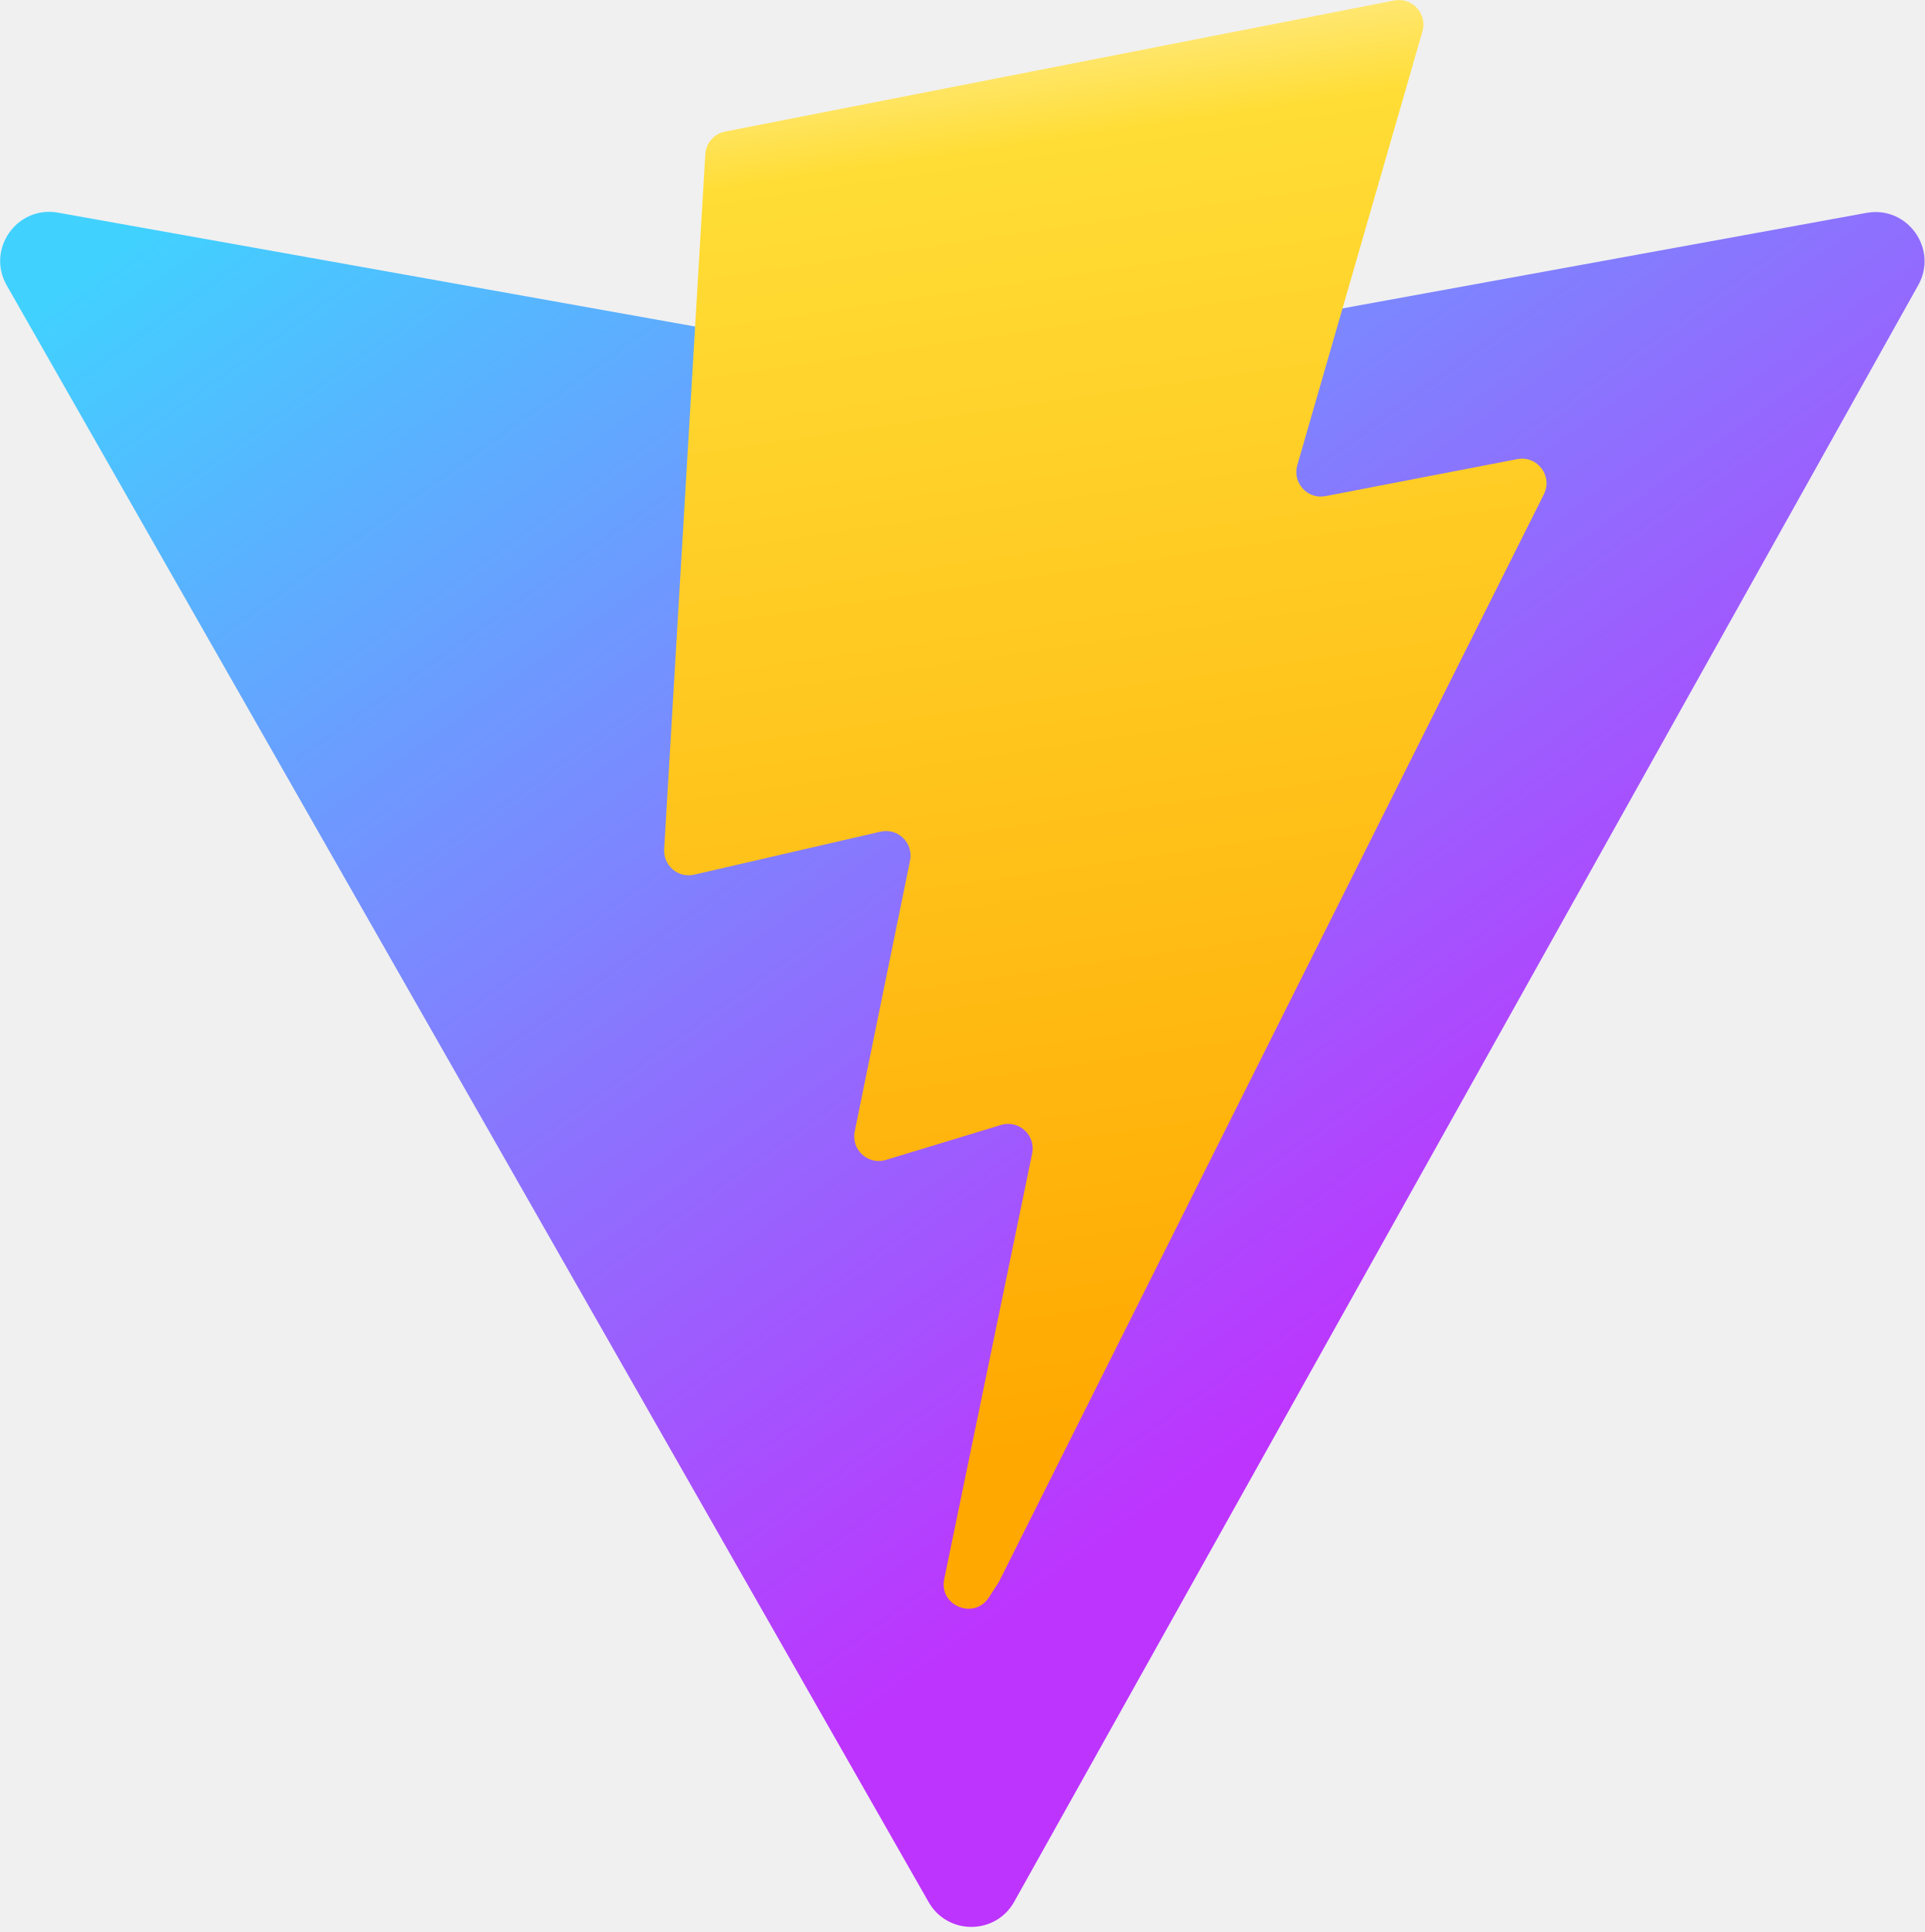
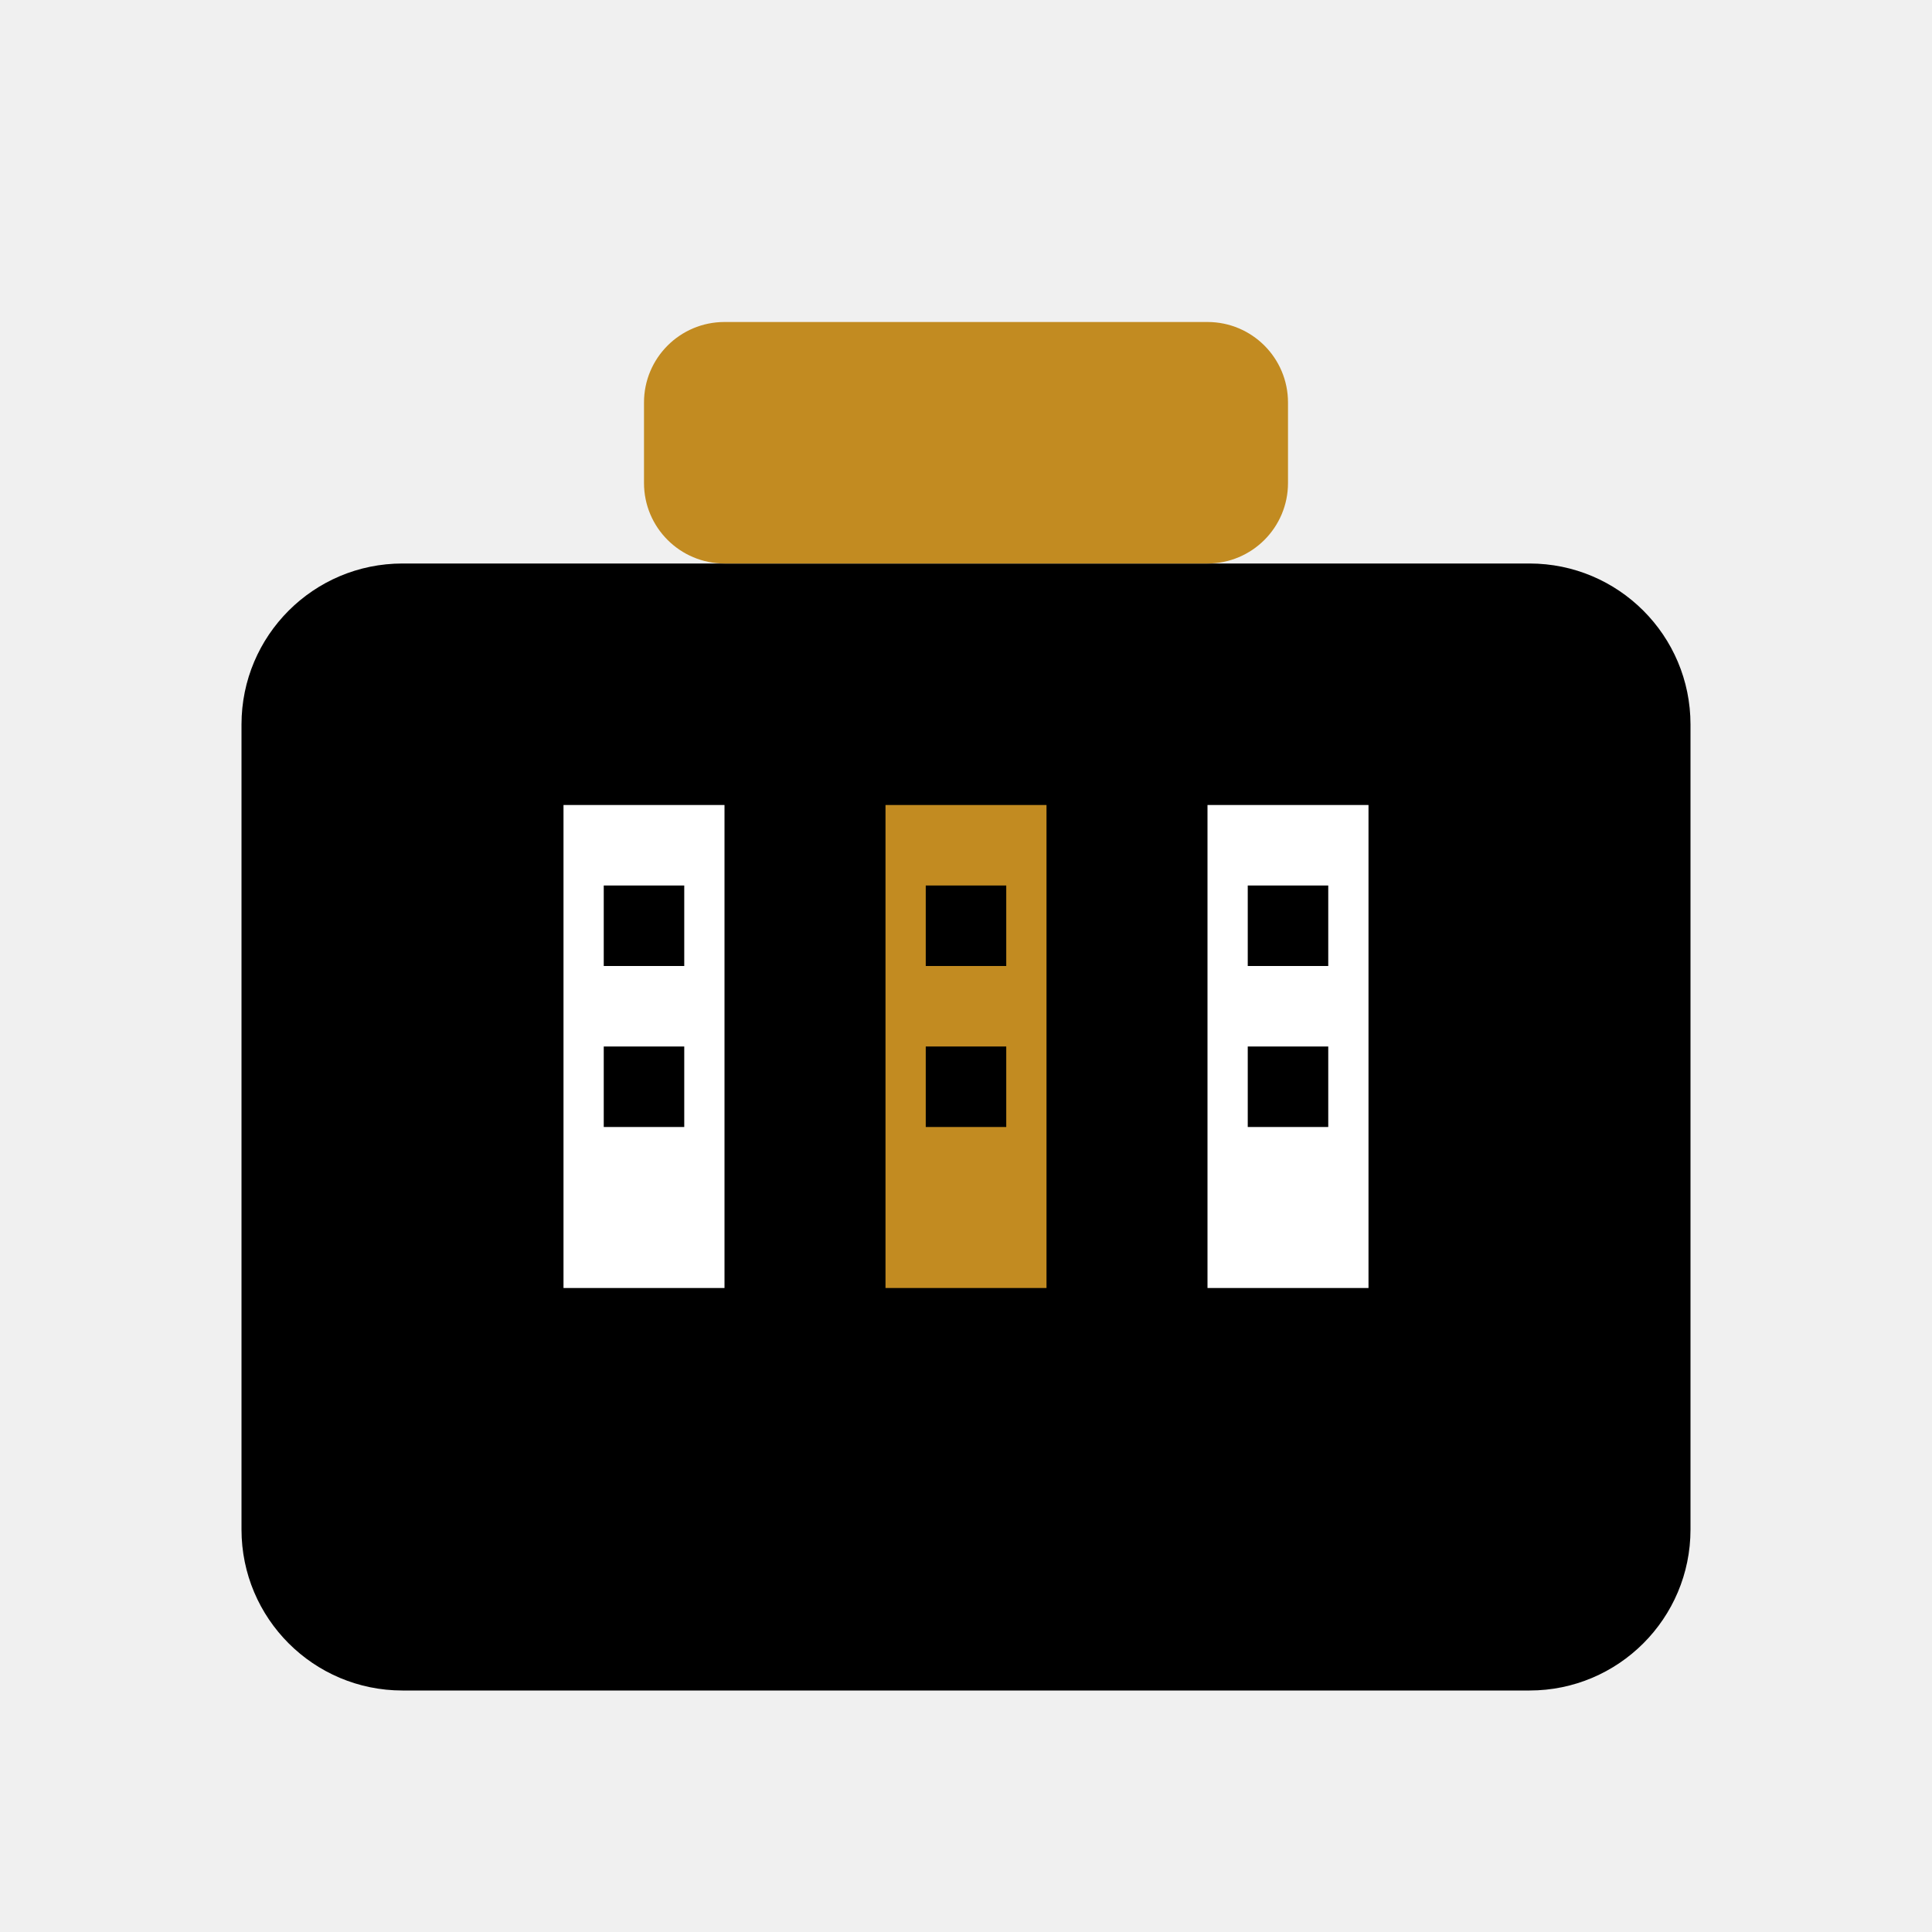
- <svg xmlns="http://www.w3.org/2000/svg" aria-hidden="true" role="img" class="iconify iconify--logos" width="31.88" height="32" preserveAspectRatio="xMidYMid meet" viewBox="0 0 256 257">
-   <defs>
-     <linearGradient id="IconifyId1813088fe1fbc01fb466" x1="-.828%" x2="57.636%" y1="7.652%" y2="78.411%">
-       <stop offset="0%" stop-color="#41D1FF" />
-       <stop offset="100%" stop-color="#BD34FE" />
-     </linearGradient>
-     <linearGradient id="IconifyId1813088fe1fbc01fb467" x1="43.376%" x2="50.316%" y1="2.242%" y2="89.03%">
-       <stop offset="0%" stop-color="#FFEA83" />
-       <stop offset="8.333%" stop-color="#FFDD35" />
-       <stop offset="100%" stop-color="#FFA800" />
-     </linearGradient>
-   </defs>
-   <path fill="url(#IconifyId1813088fe1fbc01fb466)" d="M255.153 37.938L134.897 252.976c-2.483 4.44-8.862 4.466-11.382.048L.875 37.958c-2.746-4.814 1.371-10.646 6.827-9.67l120.385 21.517a6.537 6.537 0 0 0 2.322-.004l117.867-21.483c5.438-.991 9.574 4.796 6.877 9.62Z" />
-   <path fill="url(#IconifyId1813088fe1fbc01fb467)" d="M185.432.063L96.44 17.501a3.268 3.268 0 0 0-2.634 3.014l-5.474 92.456a3.268 3.268 0 0 0 3.997 3.378l24.777-5.718c2.318-.535 4.413 1.507 3.936 3.838l-7.361 36.047c-.495 2.426 1.782 4.5 4.151 3.78l15.304-4.649c2.372-.72 4.652 1.36 4.15 3.788l-11.698 56.621c-.732 3.542 3.979 5.473 5.943 2.437l1.313-2.028l72.516-144.72c1.215-2.423-.88-5.186-3.54-4.672l-25.505 4.922c-2.396.462-4.435-1.77-3.759-4.114l16.646-57.705c.677-2.35-1.37-4.583-3.769-4.113Z" />
+ <svg xmlns="http://www.w3.org/2000/svg" width="32" height="32" viewBox="0 0 24 24">
+   <rect x="3" y="7" width="18" height="14" rx="2" fill="#000000" />
+   <rect x="8" y="4" width="8" height="3" rx="1" fill="#C28B21" />
+   <rect x="7" y="10" width="2" height="6" fill="#FFFFFF" />
+   <rect x="11" y="10" width="2" height="6" fill="#C28B21" />
+   <rect x="15" y="10" width="2" height="6" fill="#FFFFFF" />
+   <rect x="7.5" y="11" width="1" height="1" fill="#000000" />
+   <rect x="7.5" y="13" width="1" height="1" fill="#000000" />
+   <rect x="11.5" y="11" width="1" height="1" fill="#000000" />
+   <rect x="11.5" y="13" width="1" height="1" fill="#000000" />
+   <rect x="15.5" y="11" width="1" height="1" fill="#000000" />
+   <rect x="15.5" y="13" width="1" height="1" fill="#000000" />
</svg>
